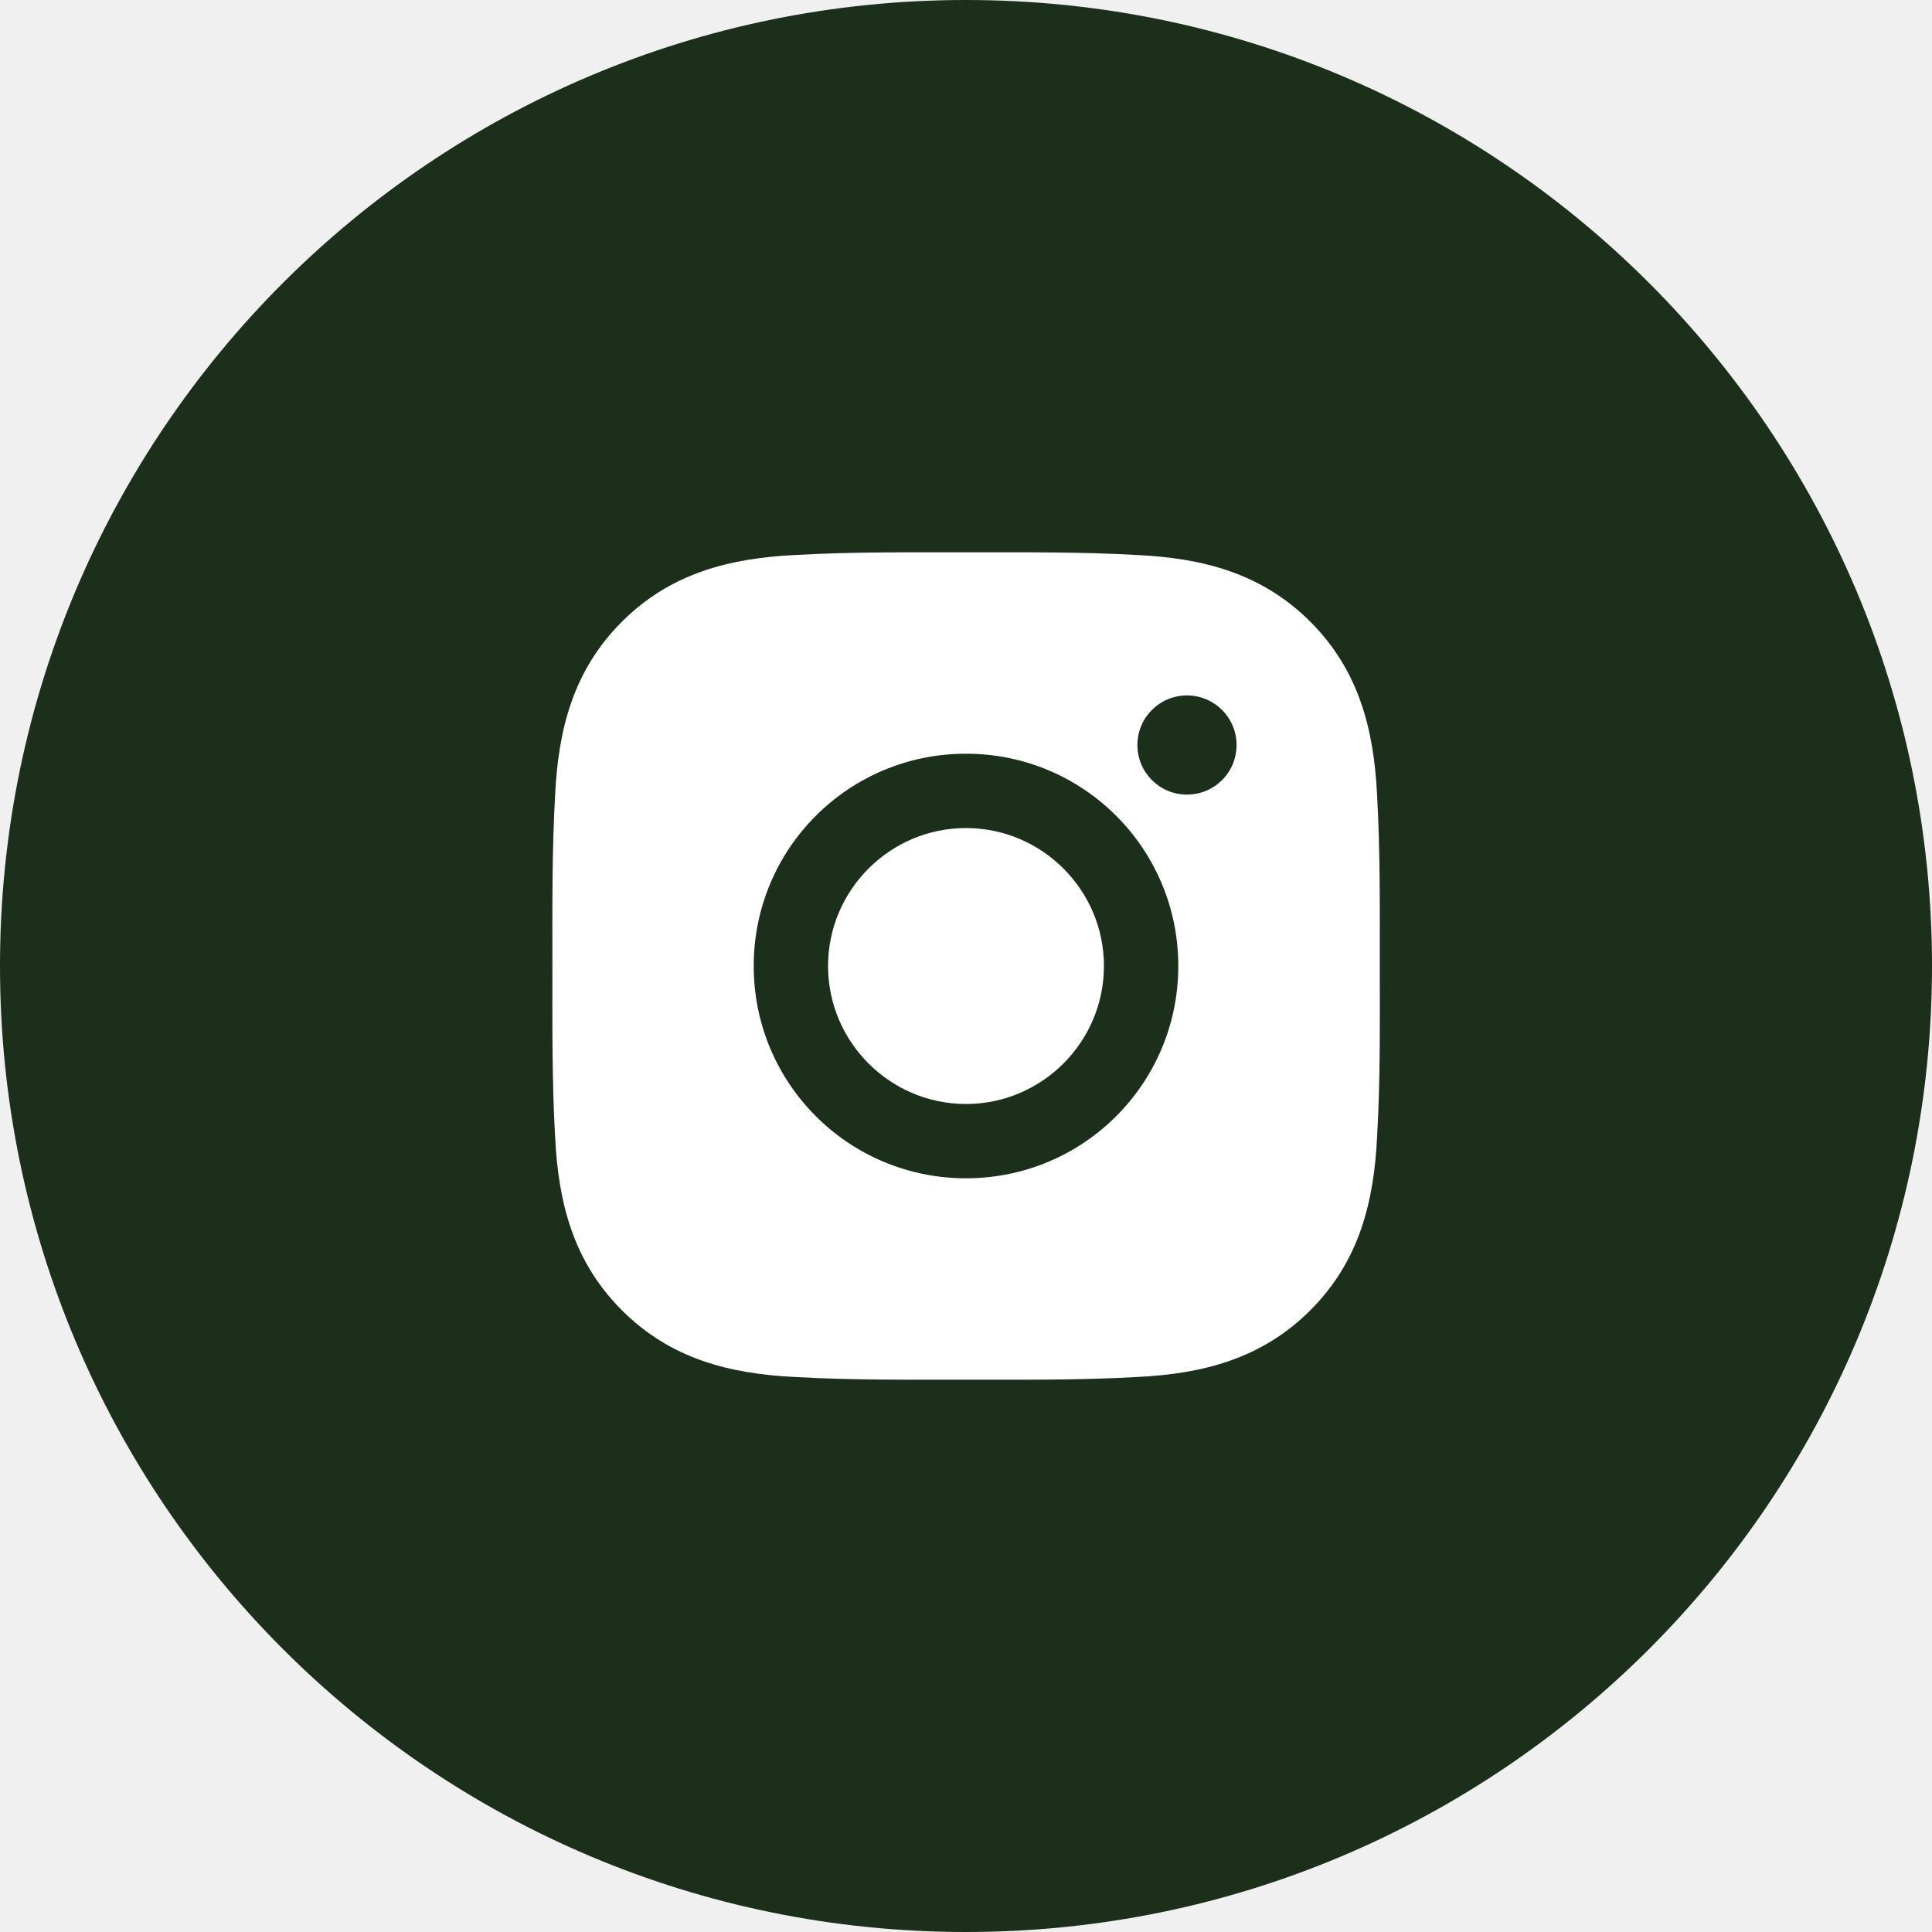
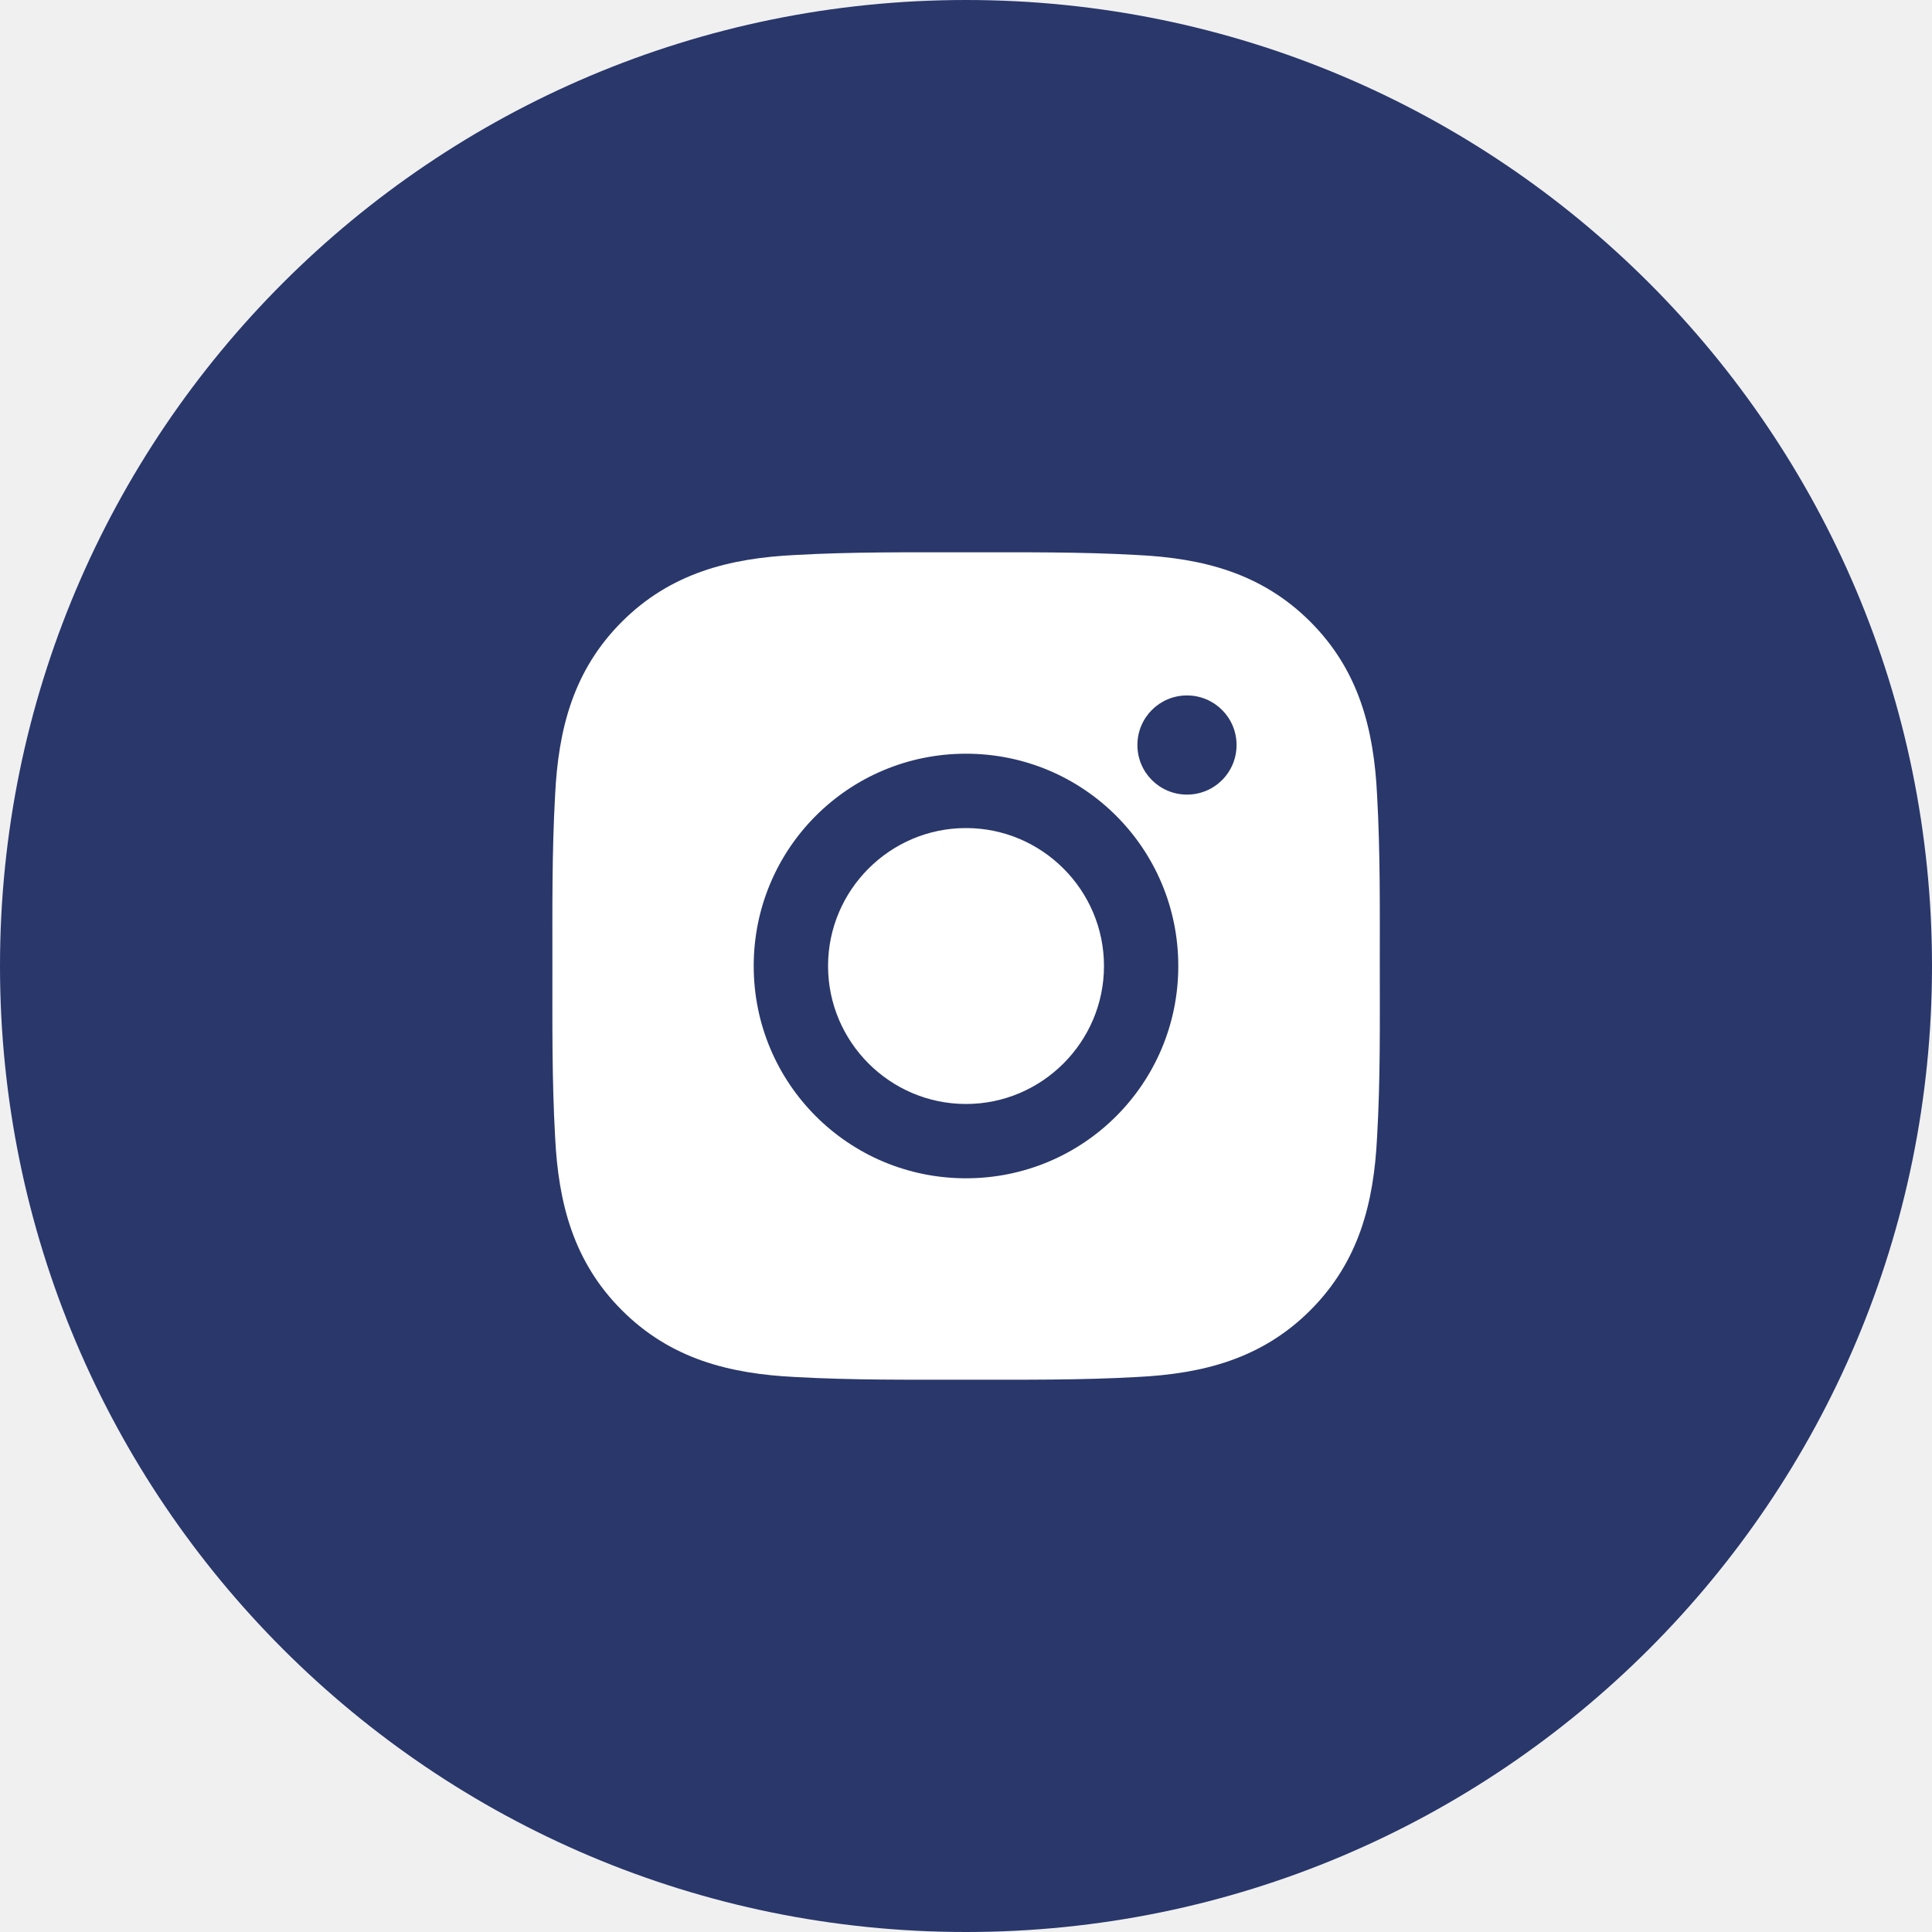
<svg xmlns="http://www.w3.org/2000/svg" width="50" height="50" viewBox="0 0 50 50" fill="none">
-   <circle cx="25" cy="25" r="25" fill="#1B2F1A" />
-   <path d="M25 21.43C23.034 21.43 21.43 23.034 21.43 25C21.43 26.966 23.034 28.571 25 28.571C26.966 28.571 28.57 26.966 28.57 25C28.57 23.034 26.966 21.43 25 21.43ZM35.709 25C35.709 23.521 35.722 22.056 35.639 20.58C35.556 18.866 35.165 17.345 33.912 16.091C32.655 14.835 31.137 14.446 29.422 14.363C27.944 14.28 26.479 14.294 25.003 14.294C23.524 14.294 22.059 14.28 20.583 14.363C18.869 14.446 17.347 14.838 16.094 16.091C14.838 17.347 14.449 18.866 14.366 20.58C14.283 22.059 14.296 23.524 14.296 25C14.296 26.476 14.283 27.944 14.366 29.42C14.449 31.134 14.84 32.655 16.094 33.909C17.35 35.165 18.869 35.554 20.583 35.637C22.062 35.72 23.527 35.706 25.003 35.706C26.481 35.706 27.946 35.72 29.422 35.637C31.137 35.554 32.658 35.163 33.912 33.909C35.168 32.653 35.556 31.134 35.639 29.42C35.725 27.944 35.709 26.479 35.709 25ZM25 30.494C21.96 30.494 19.506 28.04 19.506 25C19.506 21.96 21.96 19.506 25 19.506C28.04 19.506 30.494 21.96 30.494 25C30.494 28.04 28.04 30.494 25 30.494ZM30.719 20.564C30.009 20.564 29.436 19.991 29.436 19.281C29.436 18.571 30.009 17.998 30.719 17.998C31.429 17.998 32.002 18.571 32.002 19.281C32.002 19.45 31.969 19.617 31.905 19.773C31.84 19.928 31.746 20.07 31.627 20.189C31.507 20.308 31.366 20.403 31.21 20.467C31.054 20.532 30.887 20.564 30.719 20.564Z" fill="white" />
+   <circle cx="25" cy="25" r="25" fill="#29376B" />
+   <path d="M25 21.43C23.034 21.43 21.43 23.034 21.43 25C21.43 26.966 23.034 28.571 25 28.571C26.966 28.571 28.571 26.966 28.571 25C28.571 23.034 26.966 21.43 25 21.43ZM35.709 25C35.709 23.521 35.722 22.056 35.639 20.58C35.556 18.866 35.165 17.345 33.912 16.091C32.655 14.835 31.137 14.446 29.422 14.363C27.944 14.28 26.479 14.294 25.003 14.294C23.524 14.294 22.059 14.28 20.583 14.363C18.869 14.446 17.347 14.838 16.094 16.091C14.838 17.347 14.449 18.866 14.366 20.58C14.283 22.059 14.296 23.524 14.296 25C14.296 26.476 14.283 27.944 14.366 29.42C14.449 31.134 14.84 32.655 16.094 33.909C17.35 35.165 18.869 35.554 20.583 35.637C22.062 35.72 23.527 35.706 25.003 35.706C26.481 35.706 27.947 35.72 29.422 35.637C31.137 35.554 32.658 35.163 33.912 33.909C35.168 32.653 35.556 31.134 35.639 29.42C35.725 27.944 35.709 26.479 35.709 25ZM25 30.494C21.96 30.494 19.506 28.04 19.506 25C19.506 21.96 21.96 19.506 25 19.506C28.04 19.506 30.494 21.96 30.494 25C30.494 28.04 28.04 30.494 25 30.494ZM30.719 20.564C30.009 20.564 29.436 19.991 29.436 19.281C29.436 18.571 30.009 17.998 30.719 17.998C31.429 17.998 32.002 18.571 32.002 19.281C32.002 19.45 31.969 19.617 31.905 19.773C31.84 19.928 31.746 20.07 31.627 20.189C31.507 20.308 31.366 20.403 31.21 20.467C31.054 20.532 30.887 20.564 30.719 20.564Z" fill="white" />
</svg>
